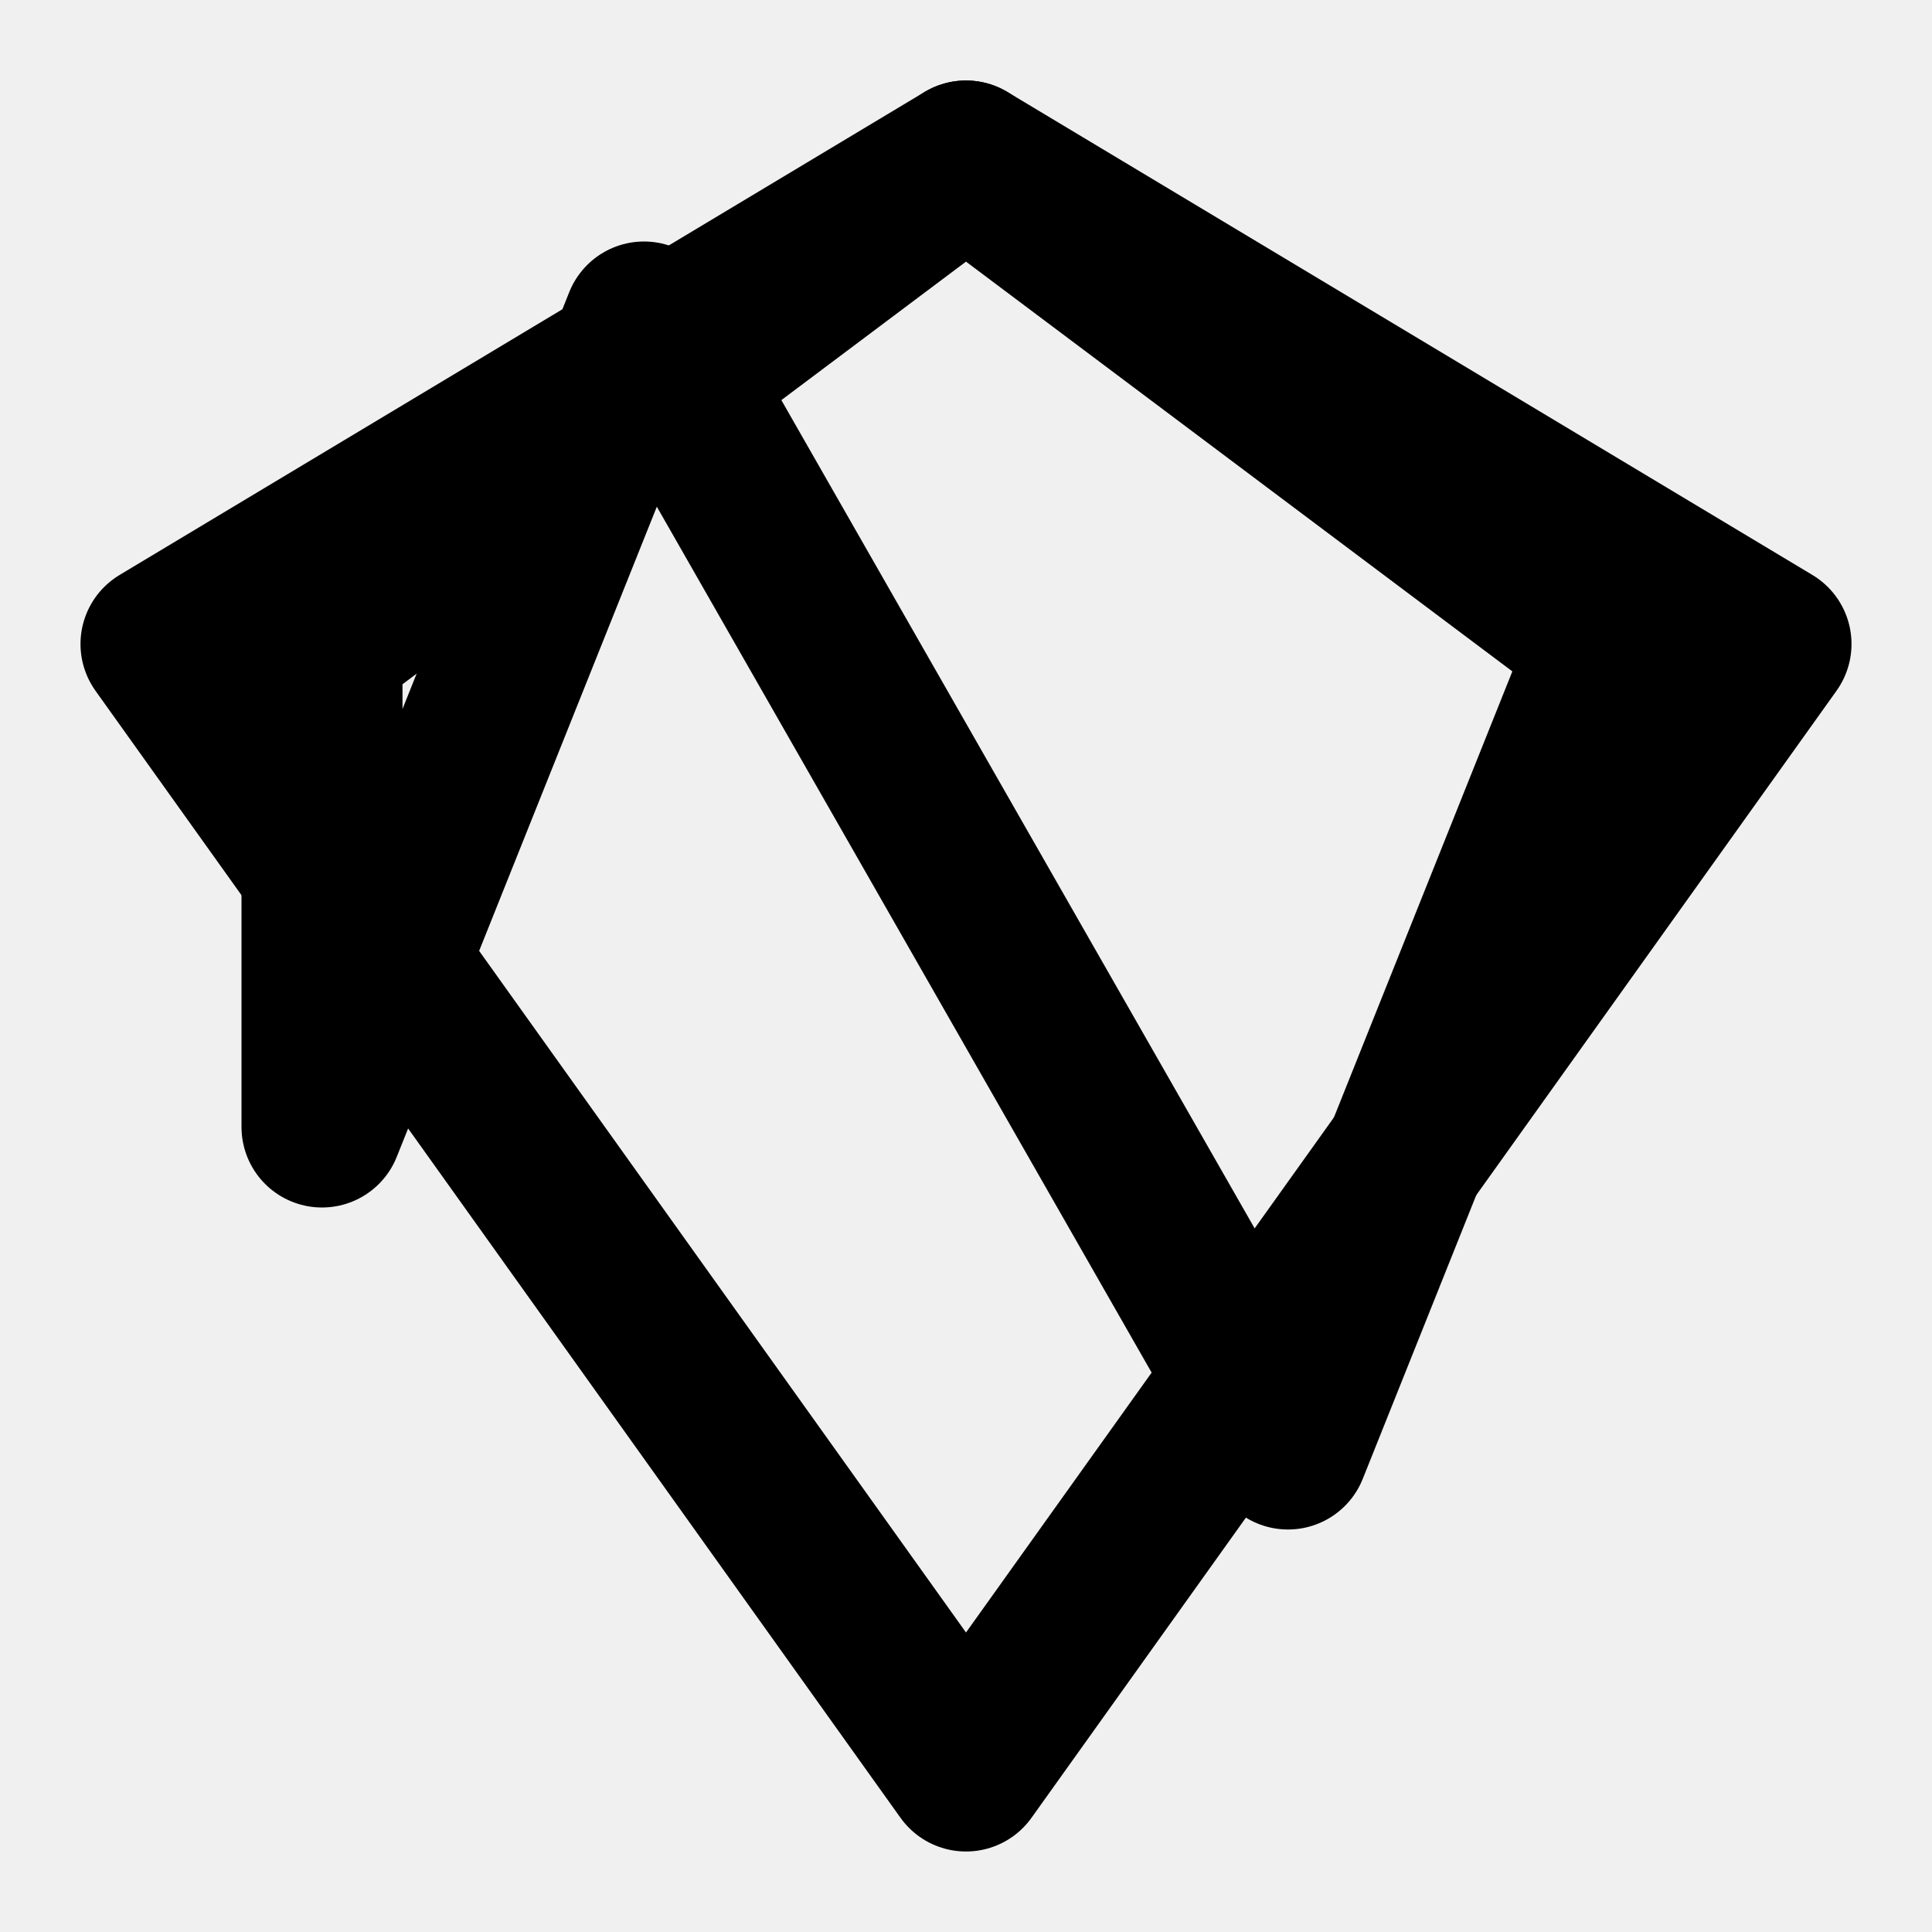
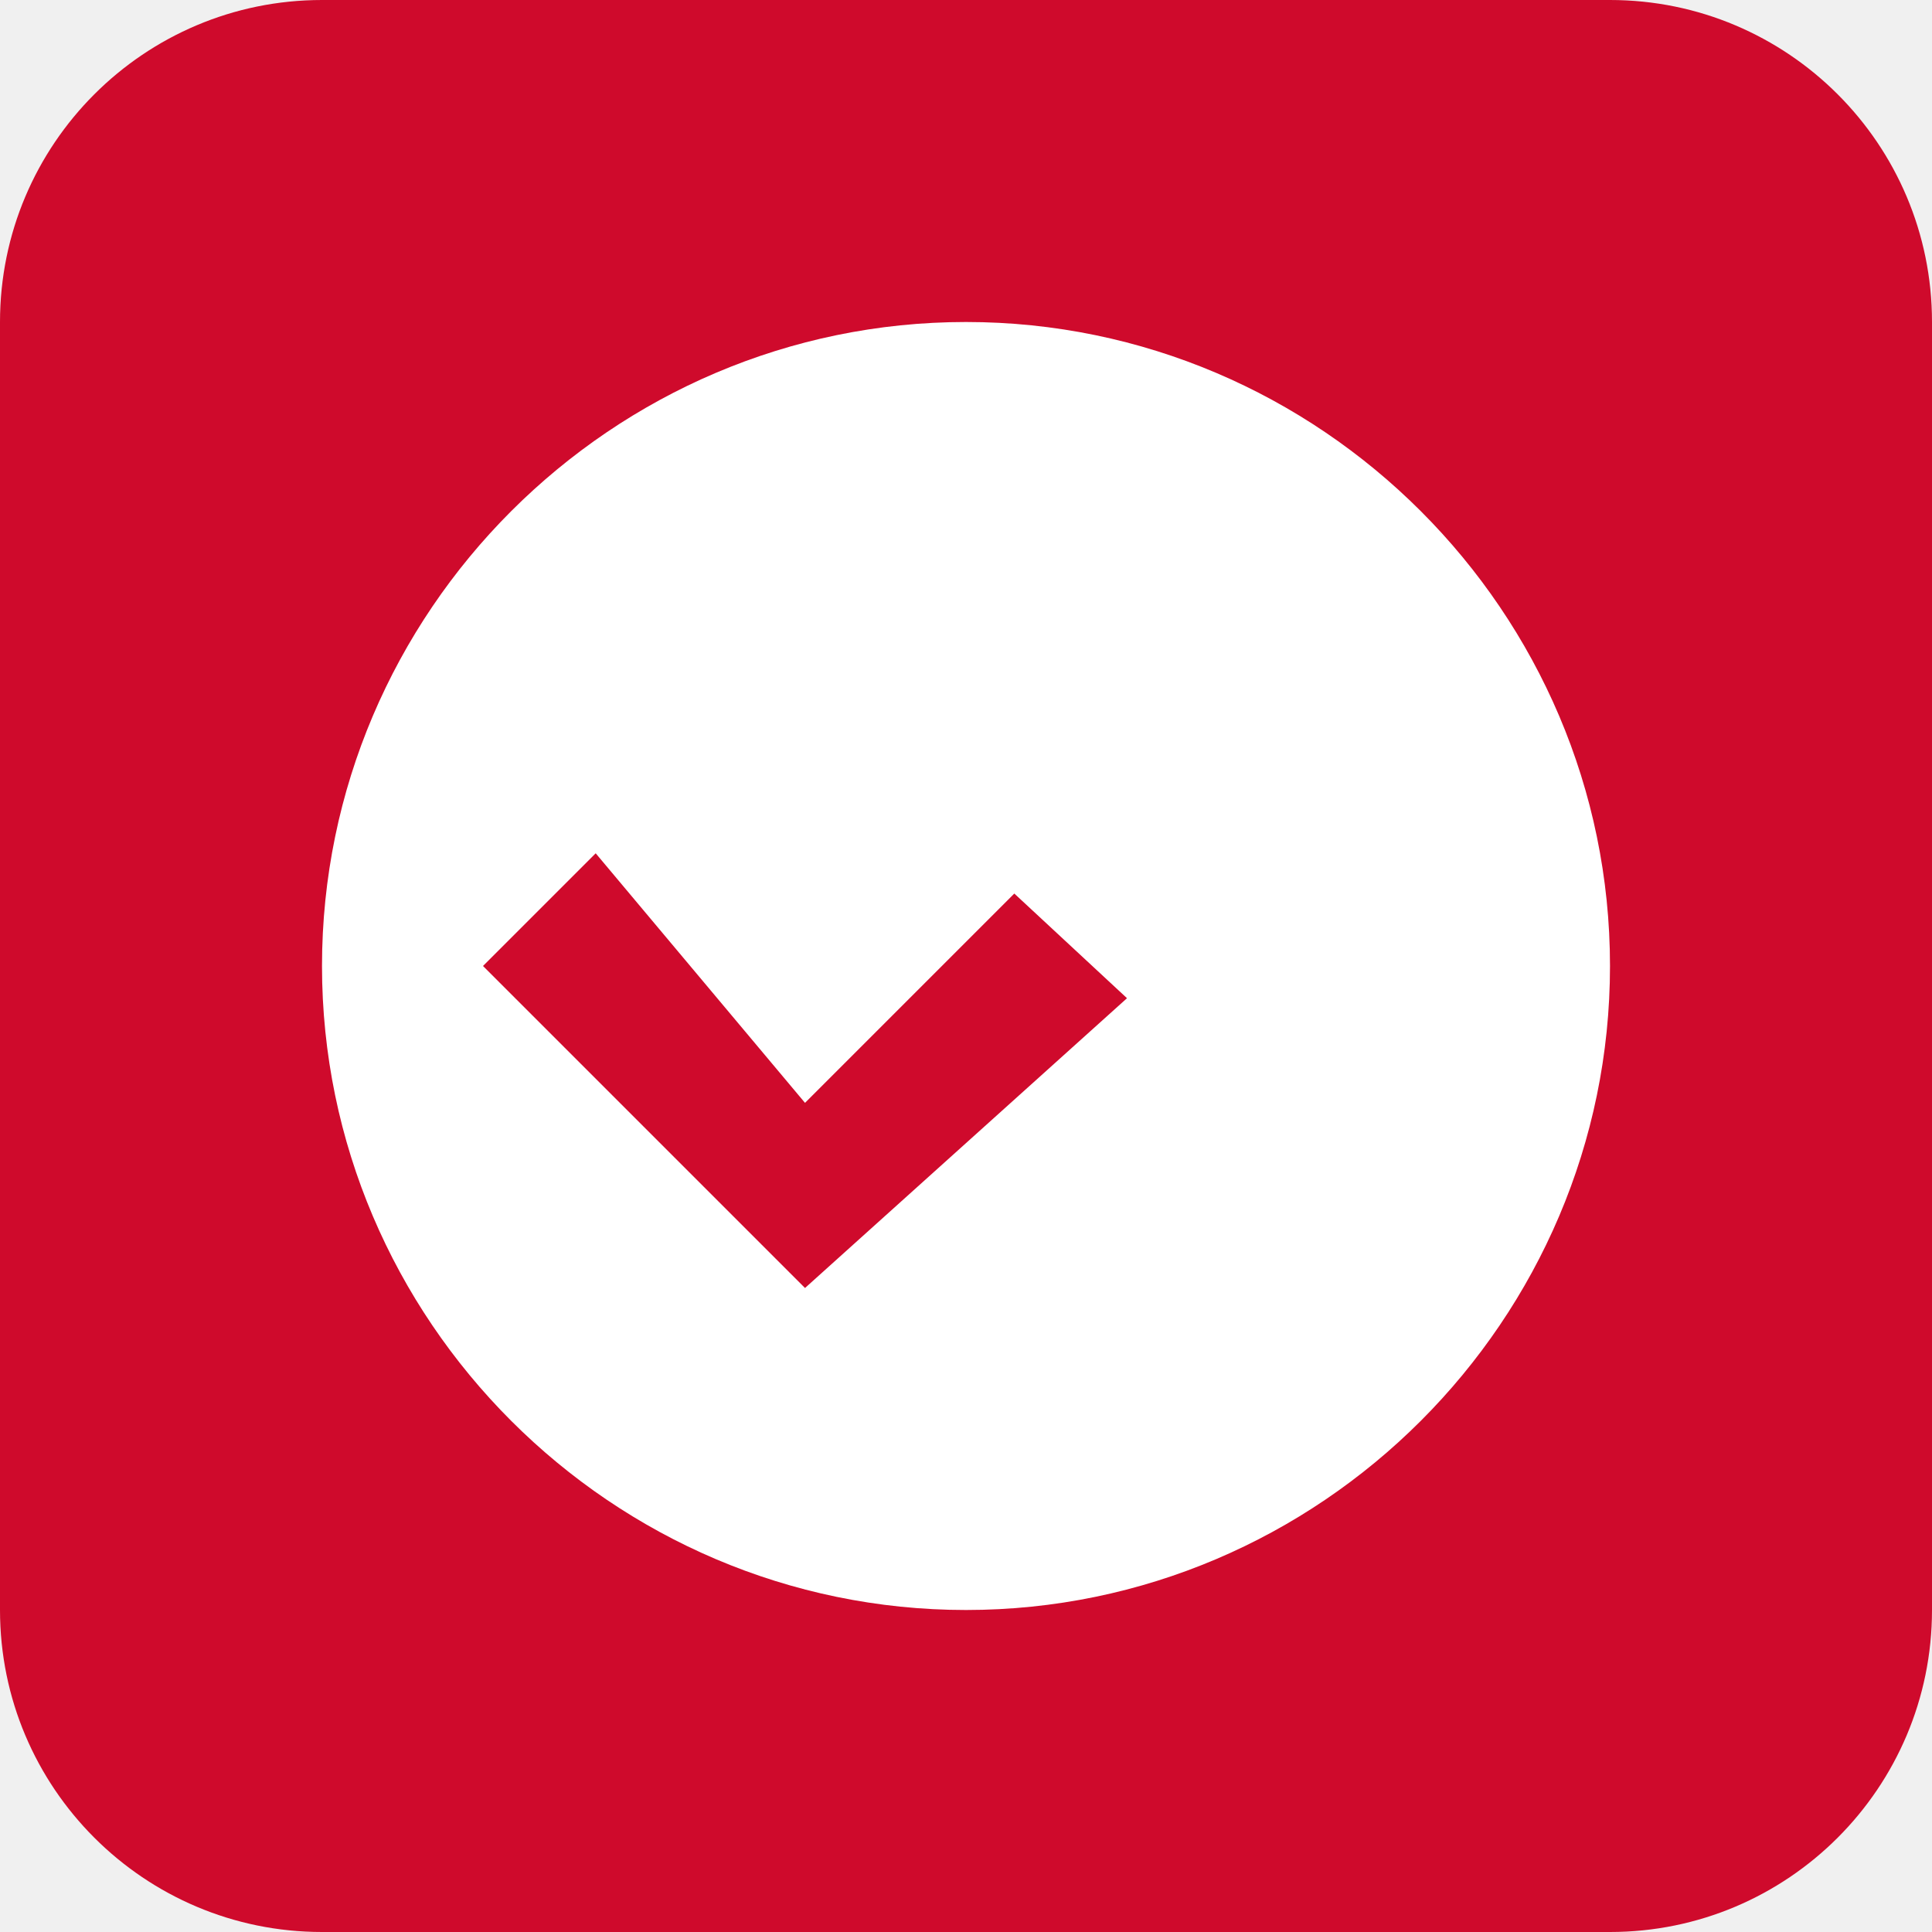
- <svg xmlns="http://www.w3.org/2000/svg" viewBox="0 0 24 24" fill="none" stroke="currentColor" stroke-width="2" stroke-linecap="round" stroke-linejoin="round">
-   <path d="M12 2L2 8l10 14 10-14L12 2z" />
-   <path d="M12 2l8 6-4 10-8-14-4 10L4 8z" />
+ <svg xmlns="http://www.w3.org/2000/svg" viewBox="0 0 48 48">
+   <rect fill="#cf0a2c" width="48" height="48" rx="8" />
+   <path fill="#fff" d="M24 8c-8.8 0-16 7.2-16 16s7.2 16 16 16 16-7.2 16-16S32.8 8 24 8zm-4 24l-8-8 2.8-2.8L20 27.4l5.2-5.2L28 24.8l-8 7.2z" />
</svg>
